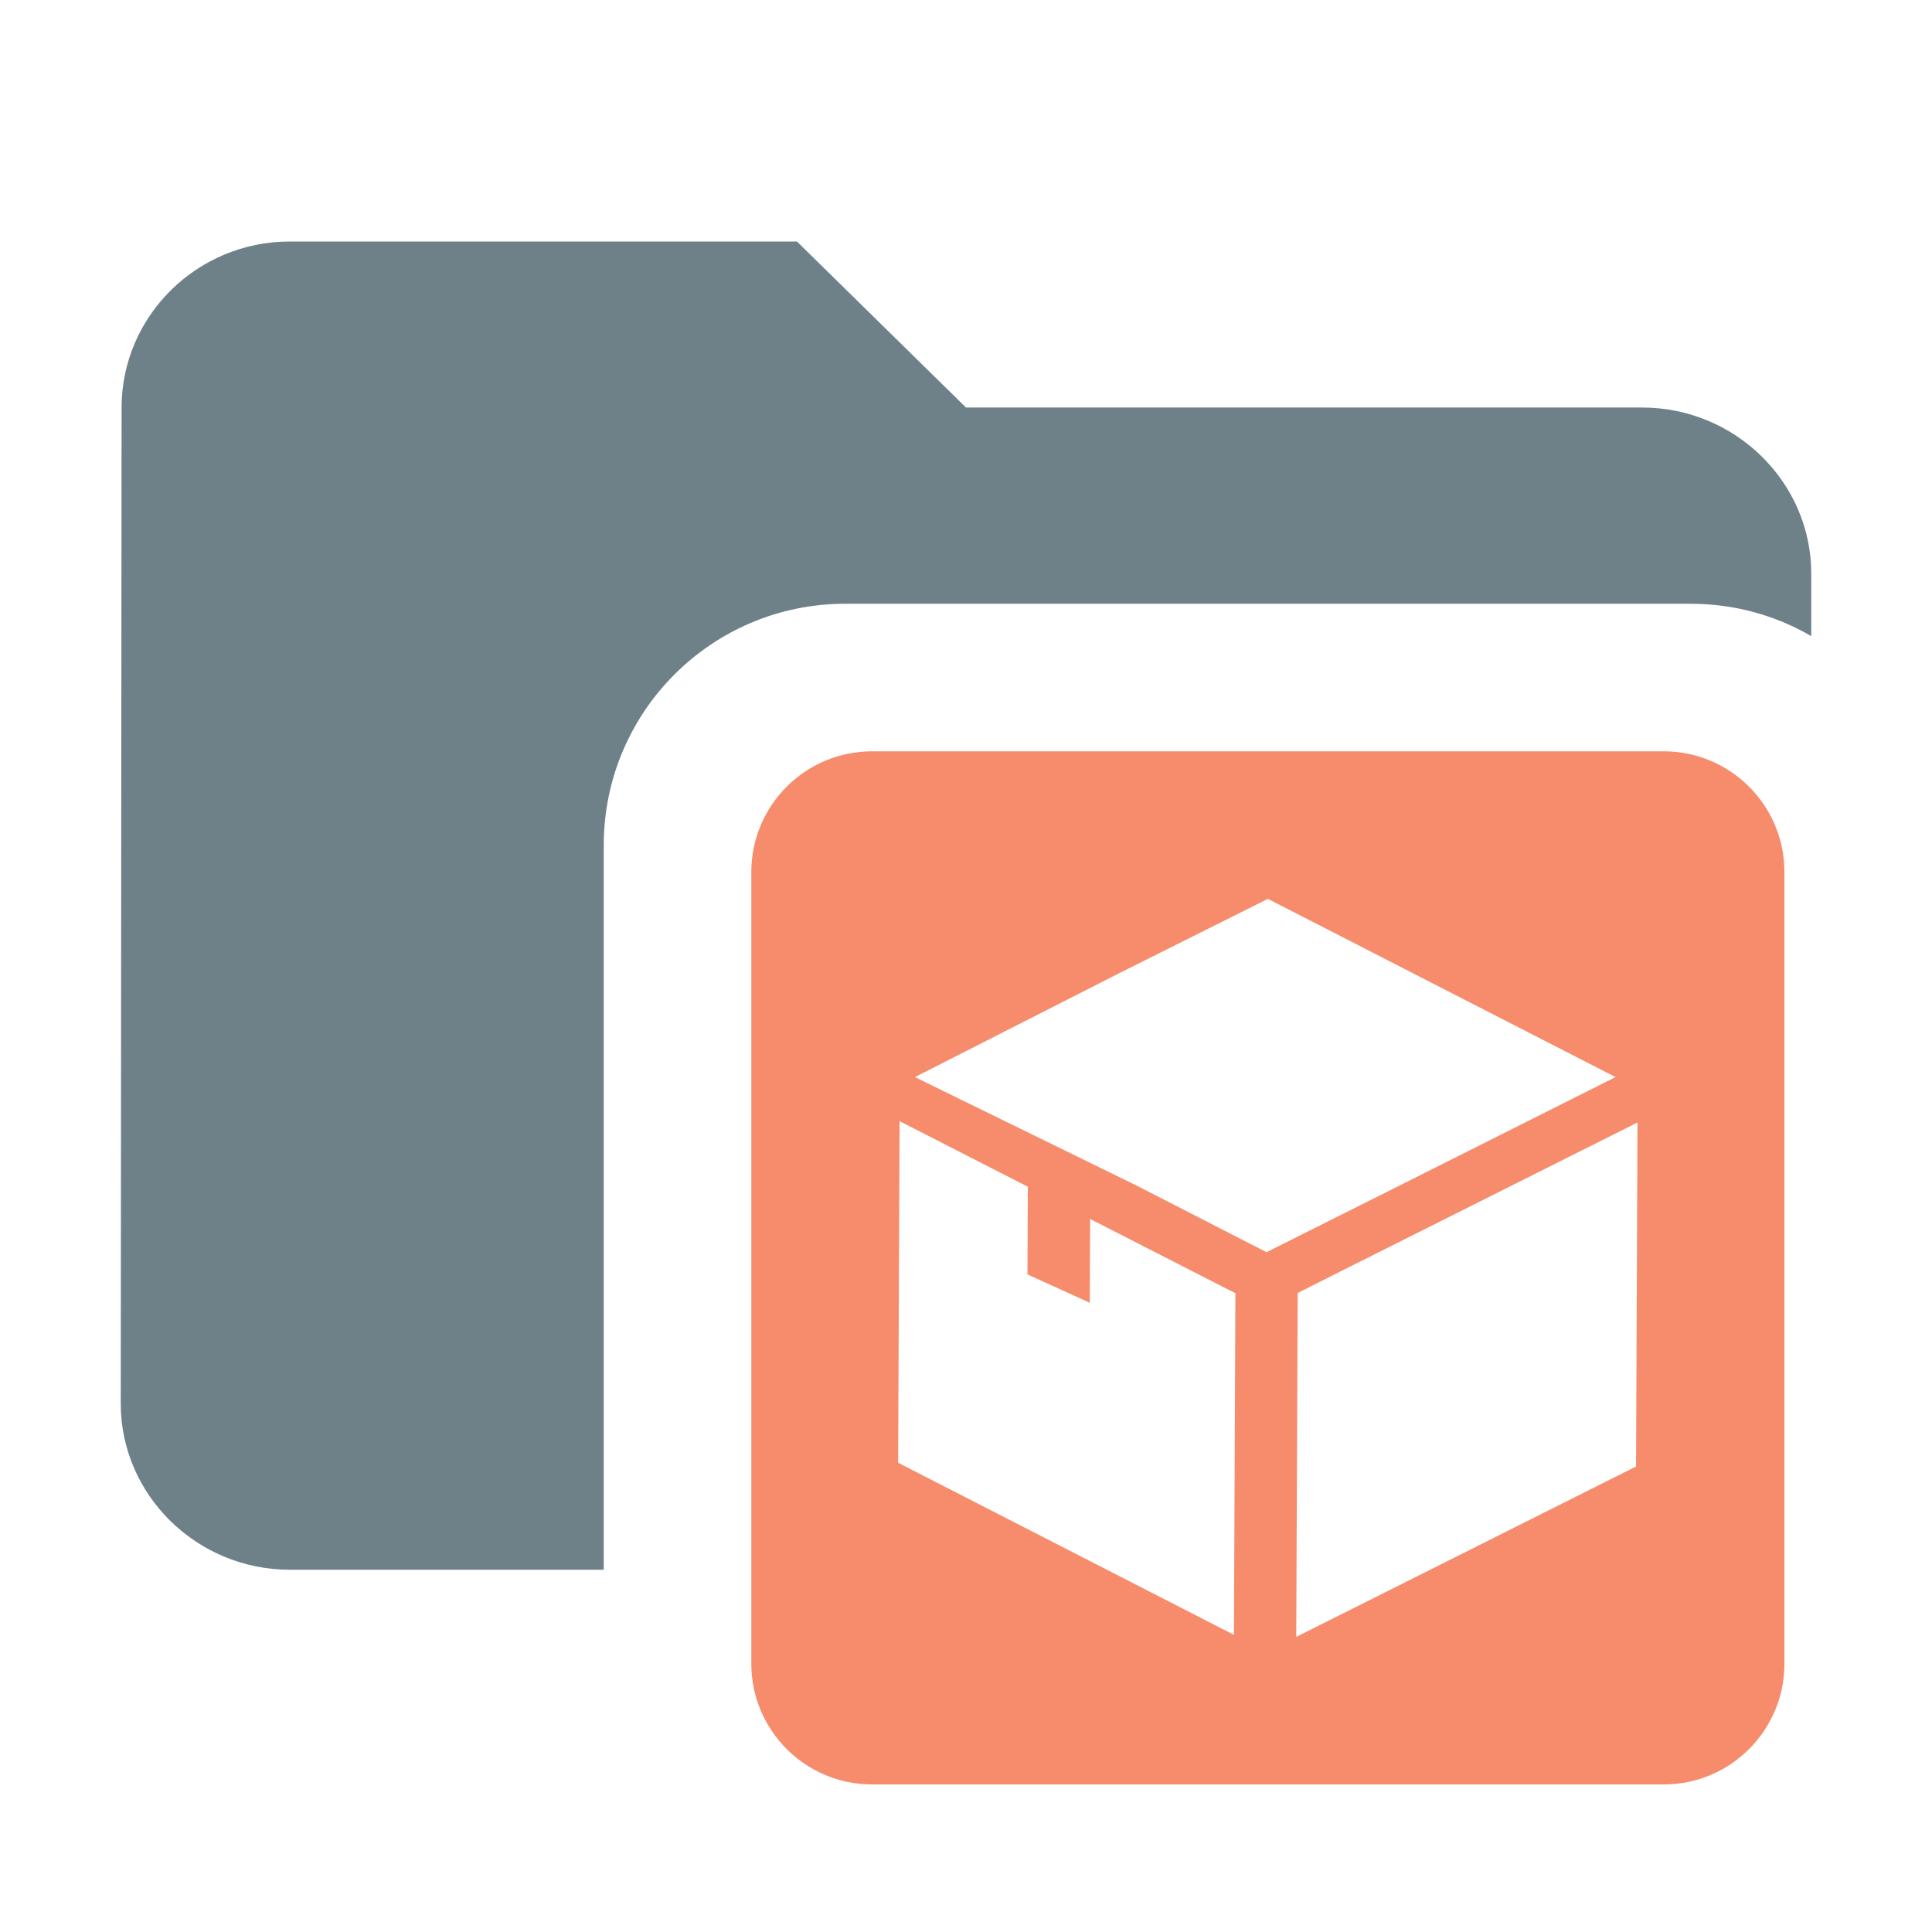
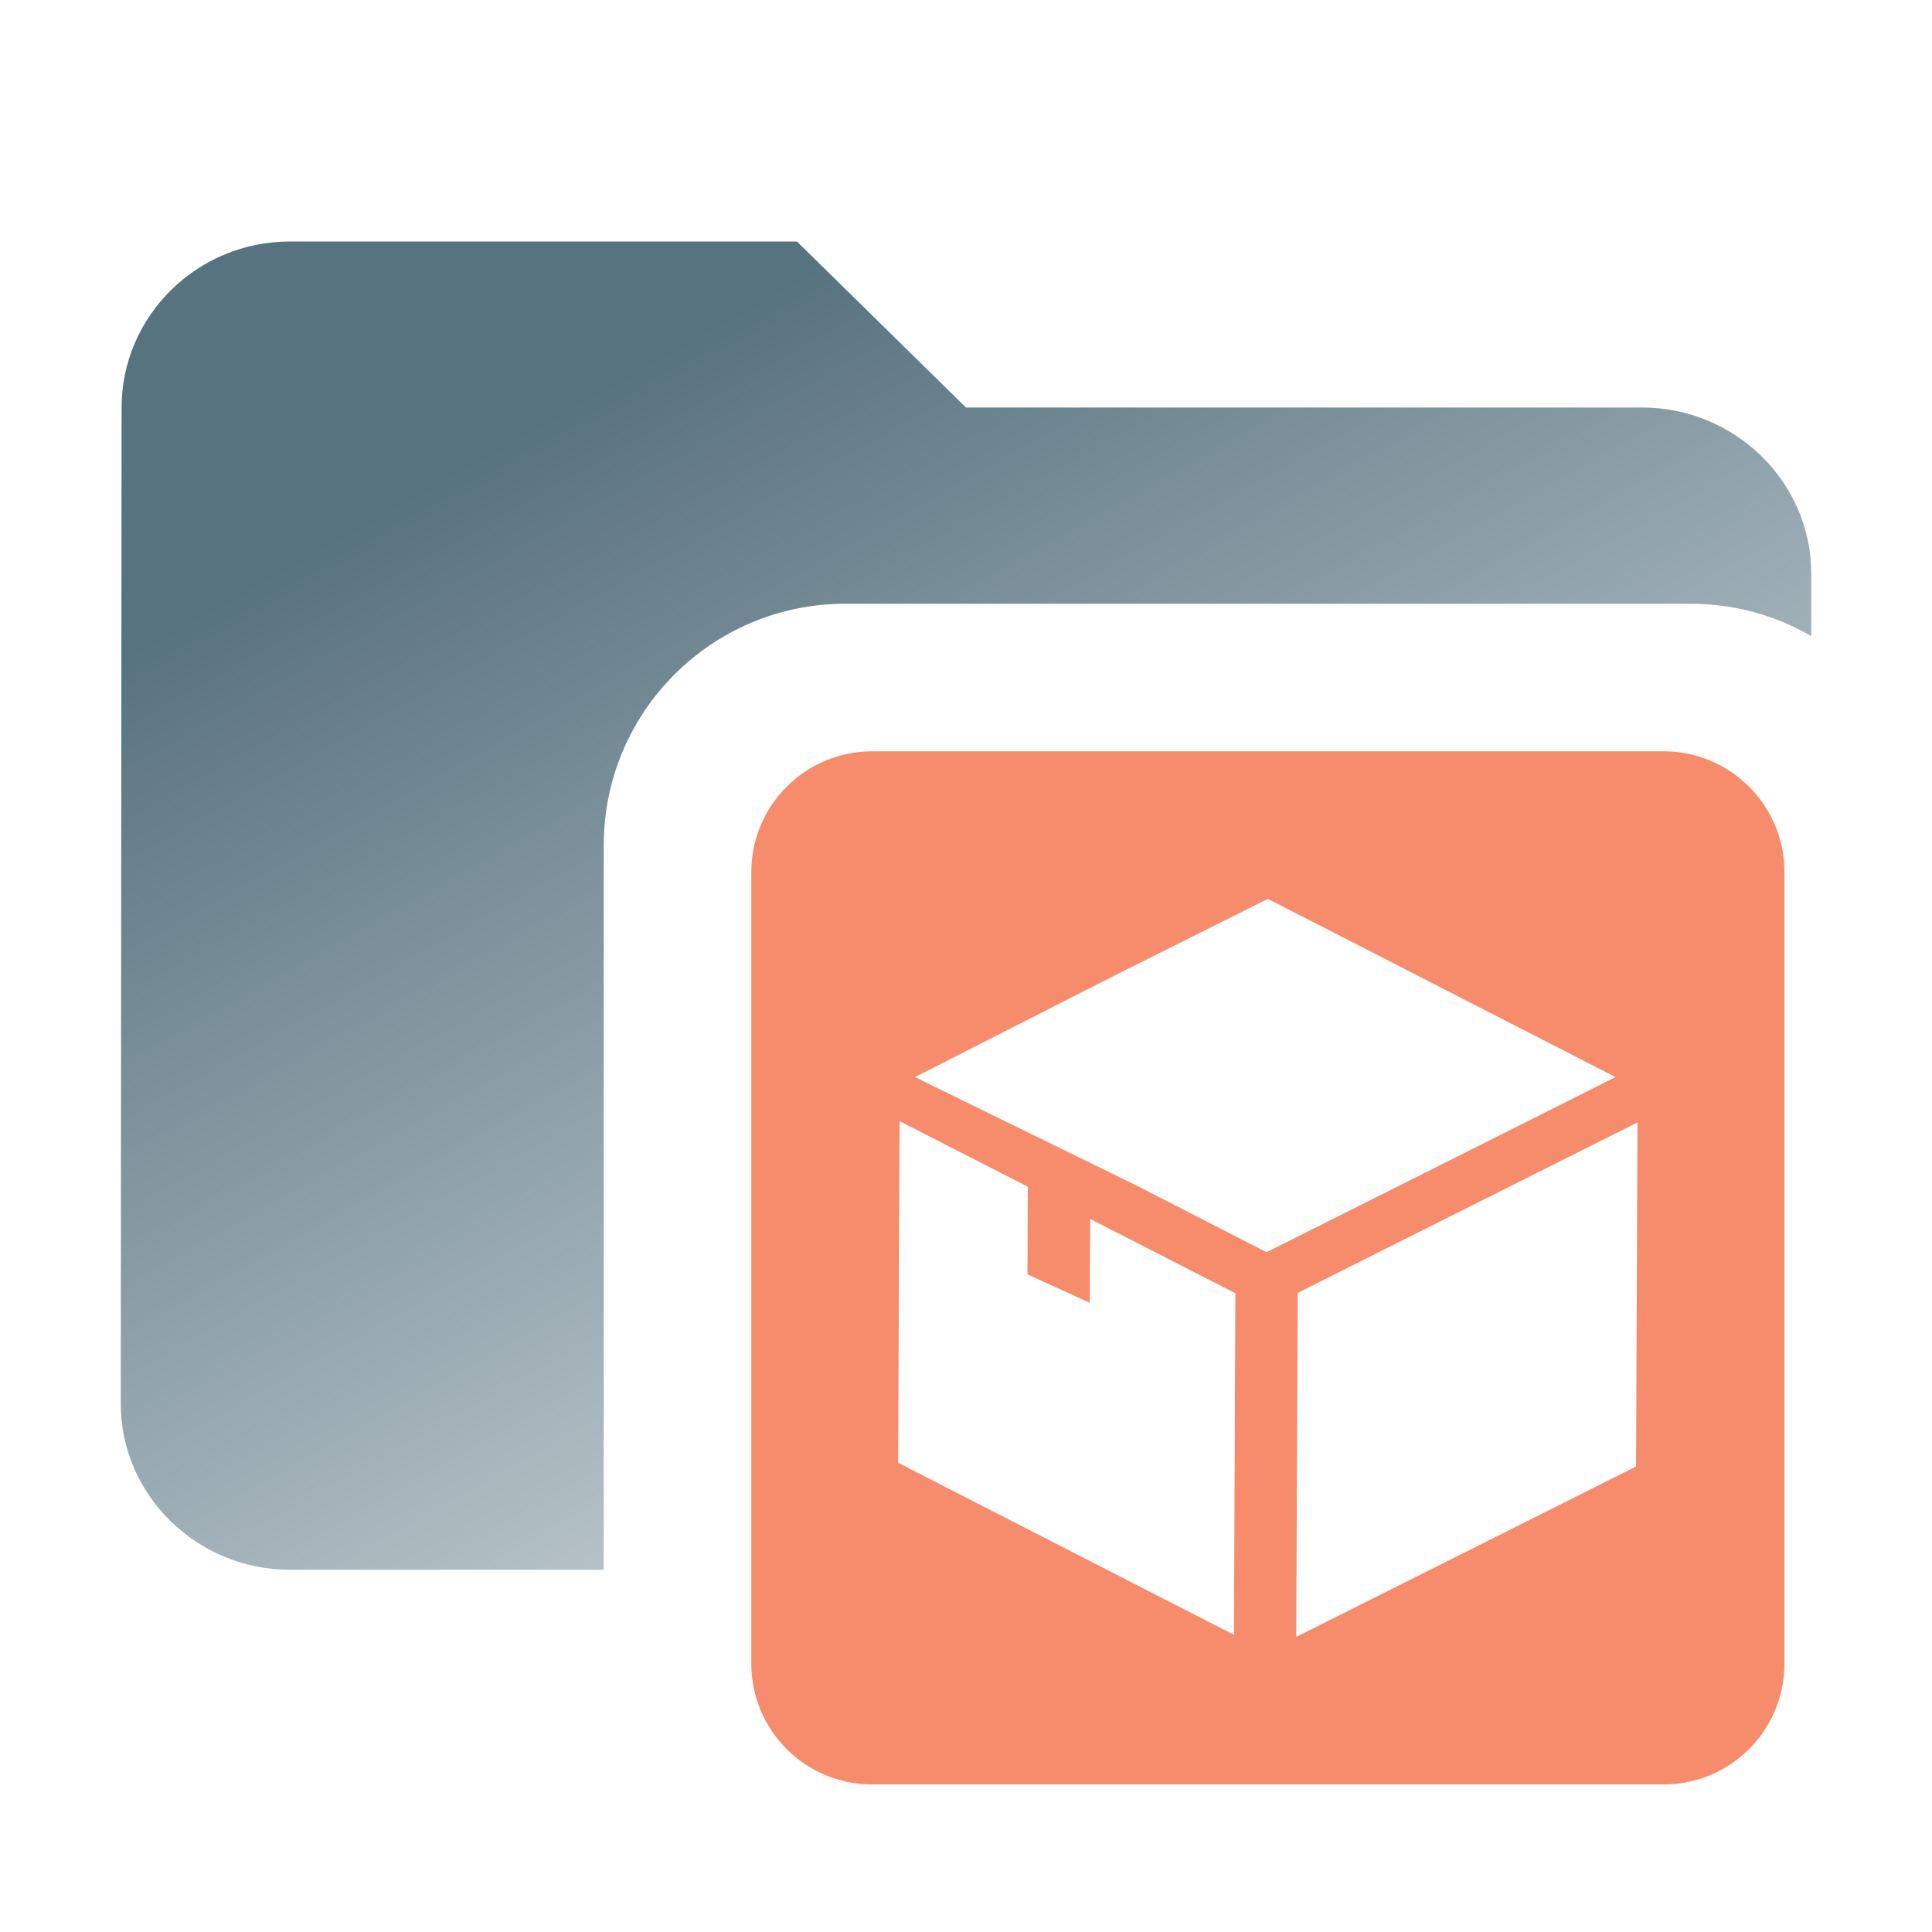
<svg xmlns="http://www.w3.org/2000/svg" width="16" height="16" viewBox="0 0 16 16" fill="none">
-   <path opacity="0.8" fill-rule="evenodd" clip-rule="evenodd" d="M2.4 2H6.6L8 3.375H13.6C14.37 3.375 15 3.994 15 4.75V5.268C14.706 5.097 14.364 5 14 5H7C5.895 5 5 5.895 5 7V13H2.4C1.63 13 1 12.381 1 11.625L1.007 3.375C1.007 2.619 1.63 2 2.4 2Z" fill="#4A616C" />
+   <path fill-rule="evenodd" clip-rule="evenodd" d="M2.4 2H6.6L8 3.375H13.6C14.37 3.375 15 3.994 15 4.75V5.268C14.706 5.097 14.364 5 14 5H7C5.895 5 5 5.895 5 7V13H2.4C1.63 13 1 12.381 1 11.625L1.007 3.375C1.007 2.619 1.63 2 2.4 2Z" fill="url(#paint0_linear_1_1226)" />
  <path fill-rule="evenodd" clip-rule="evenodd" d="M7.222 6.222C6.67 6.222 6.222 6.67 6.222 7.222V13.778C6.222 14.33 6.67 14.778 7.222 14.778H13.778C14.33 14.778 14.778 14.33 14.778 13.778V7.222C14.778 6.67 14.33 6.222 13.778 6.222H7.222ZM10.747 10.708L11.06 10.55L13.561 9.296L13.549 12.145L10.735 13.556L10.747 10.708ZM13.379 8.92L10.5 7.444L9.278 8.055L7.577 8.92L9.412 9.818L10.489 10.37L11.565 9.831L13.379 8.92ZM8.509 10.554L9.025 10.789L9.028 10.095L10.231 10.71L10.219 13.539L7.438 12.114L7.45 9.285L8.512 9.828L8.509 10.554Z" fill="#F78C6C" />
+   <defs>
+     <linearGradient id="paint0_linear_1_1226" x1="4.5" y1="3.5" x2="9" y2="11.5" gradientUnits="userSpaceOnUse">
+       <stop stop-color="#587380" />
+       <stop offset="1" stop-color="#587380" stop-opacity="0.4" />
+     </linearGradient>
+   </defs>
</svg>
